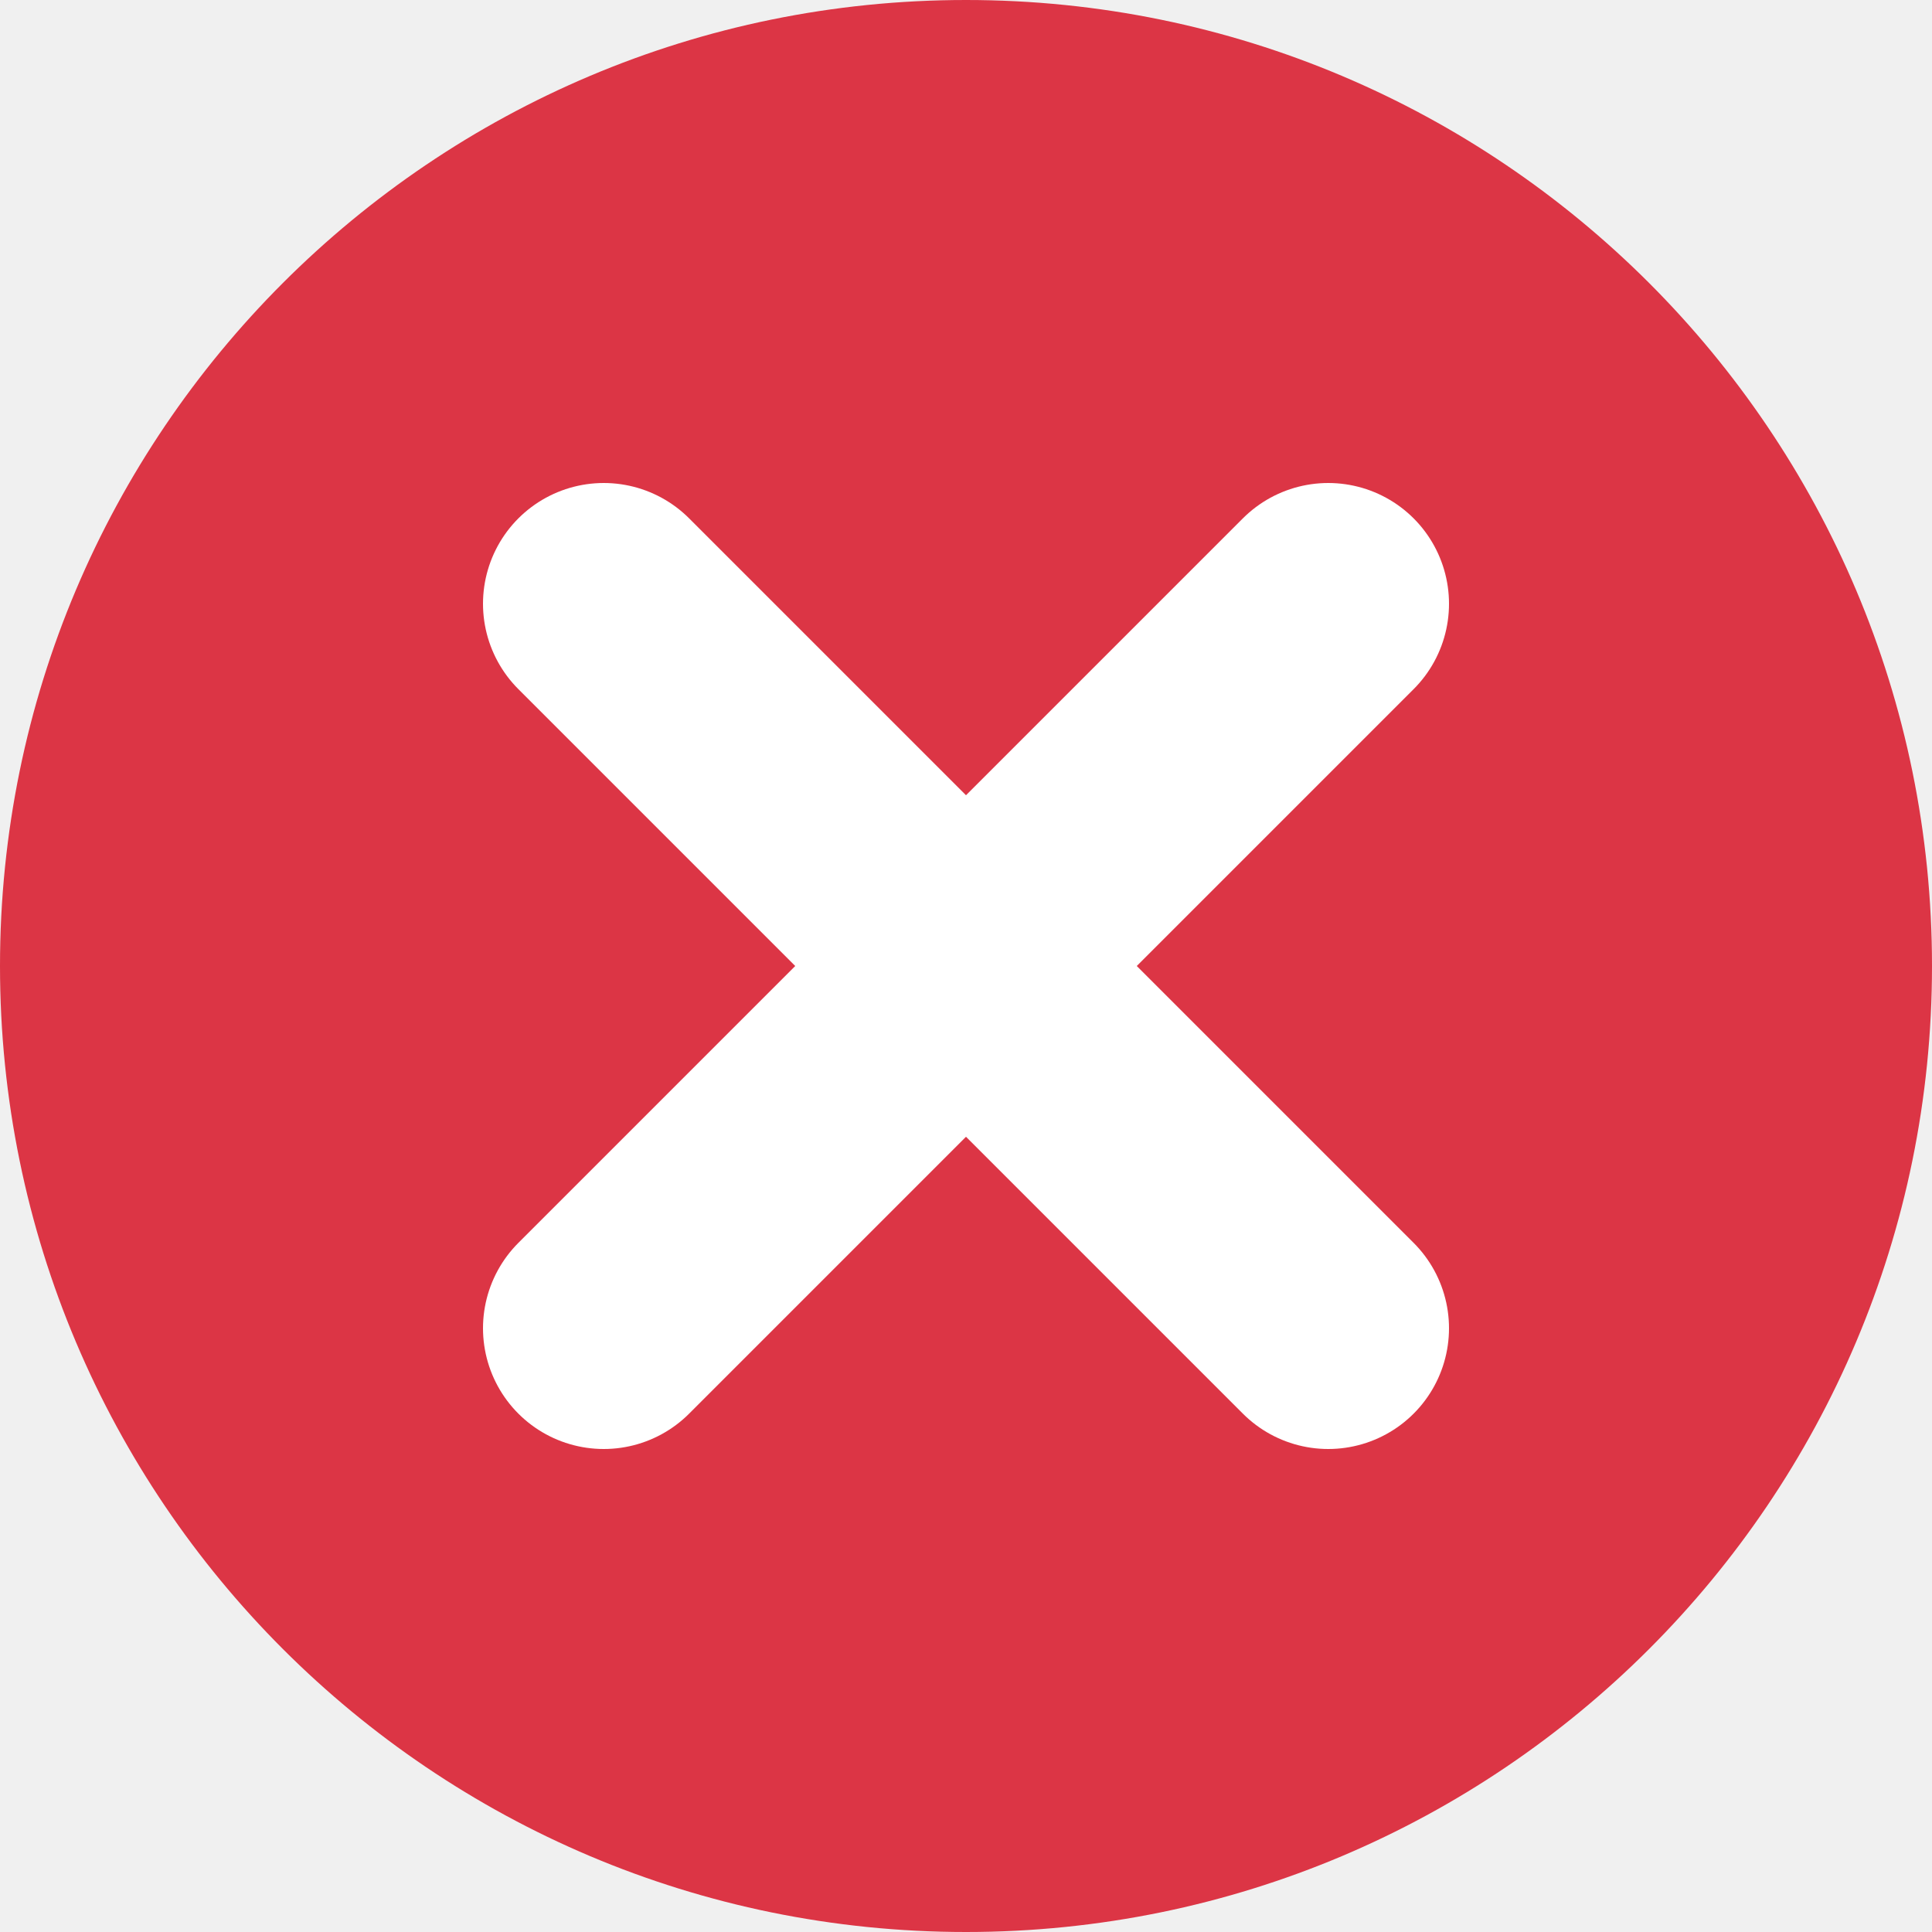
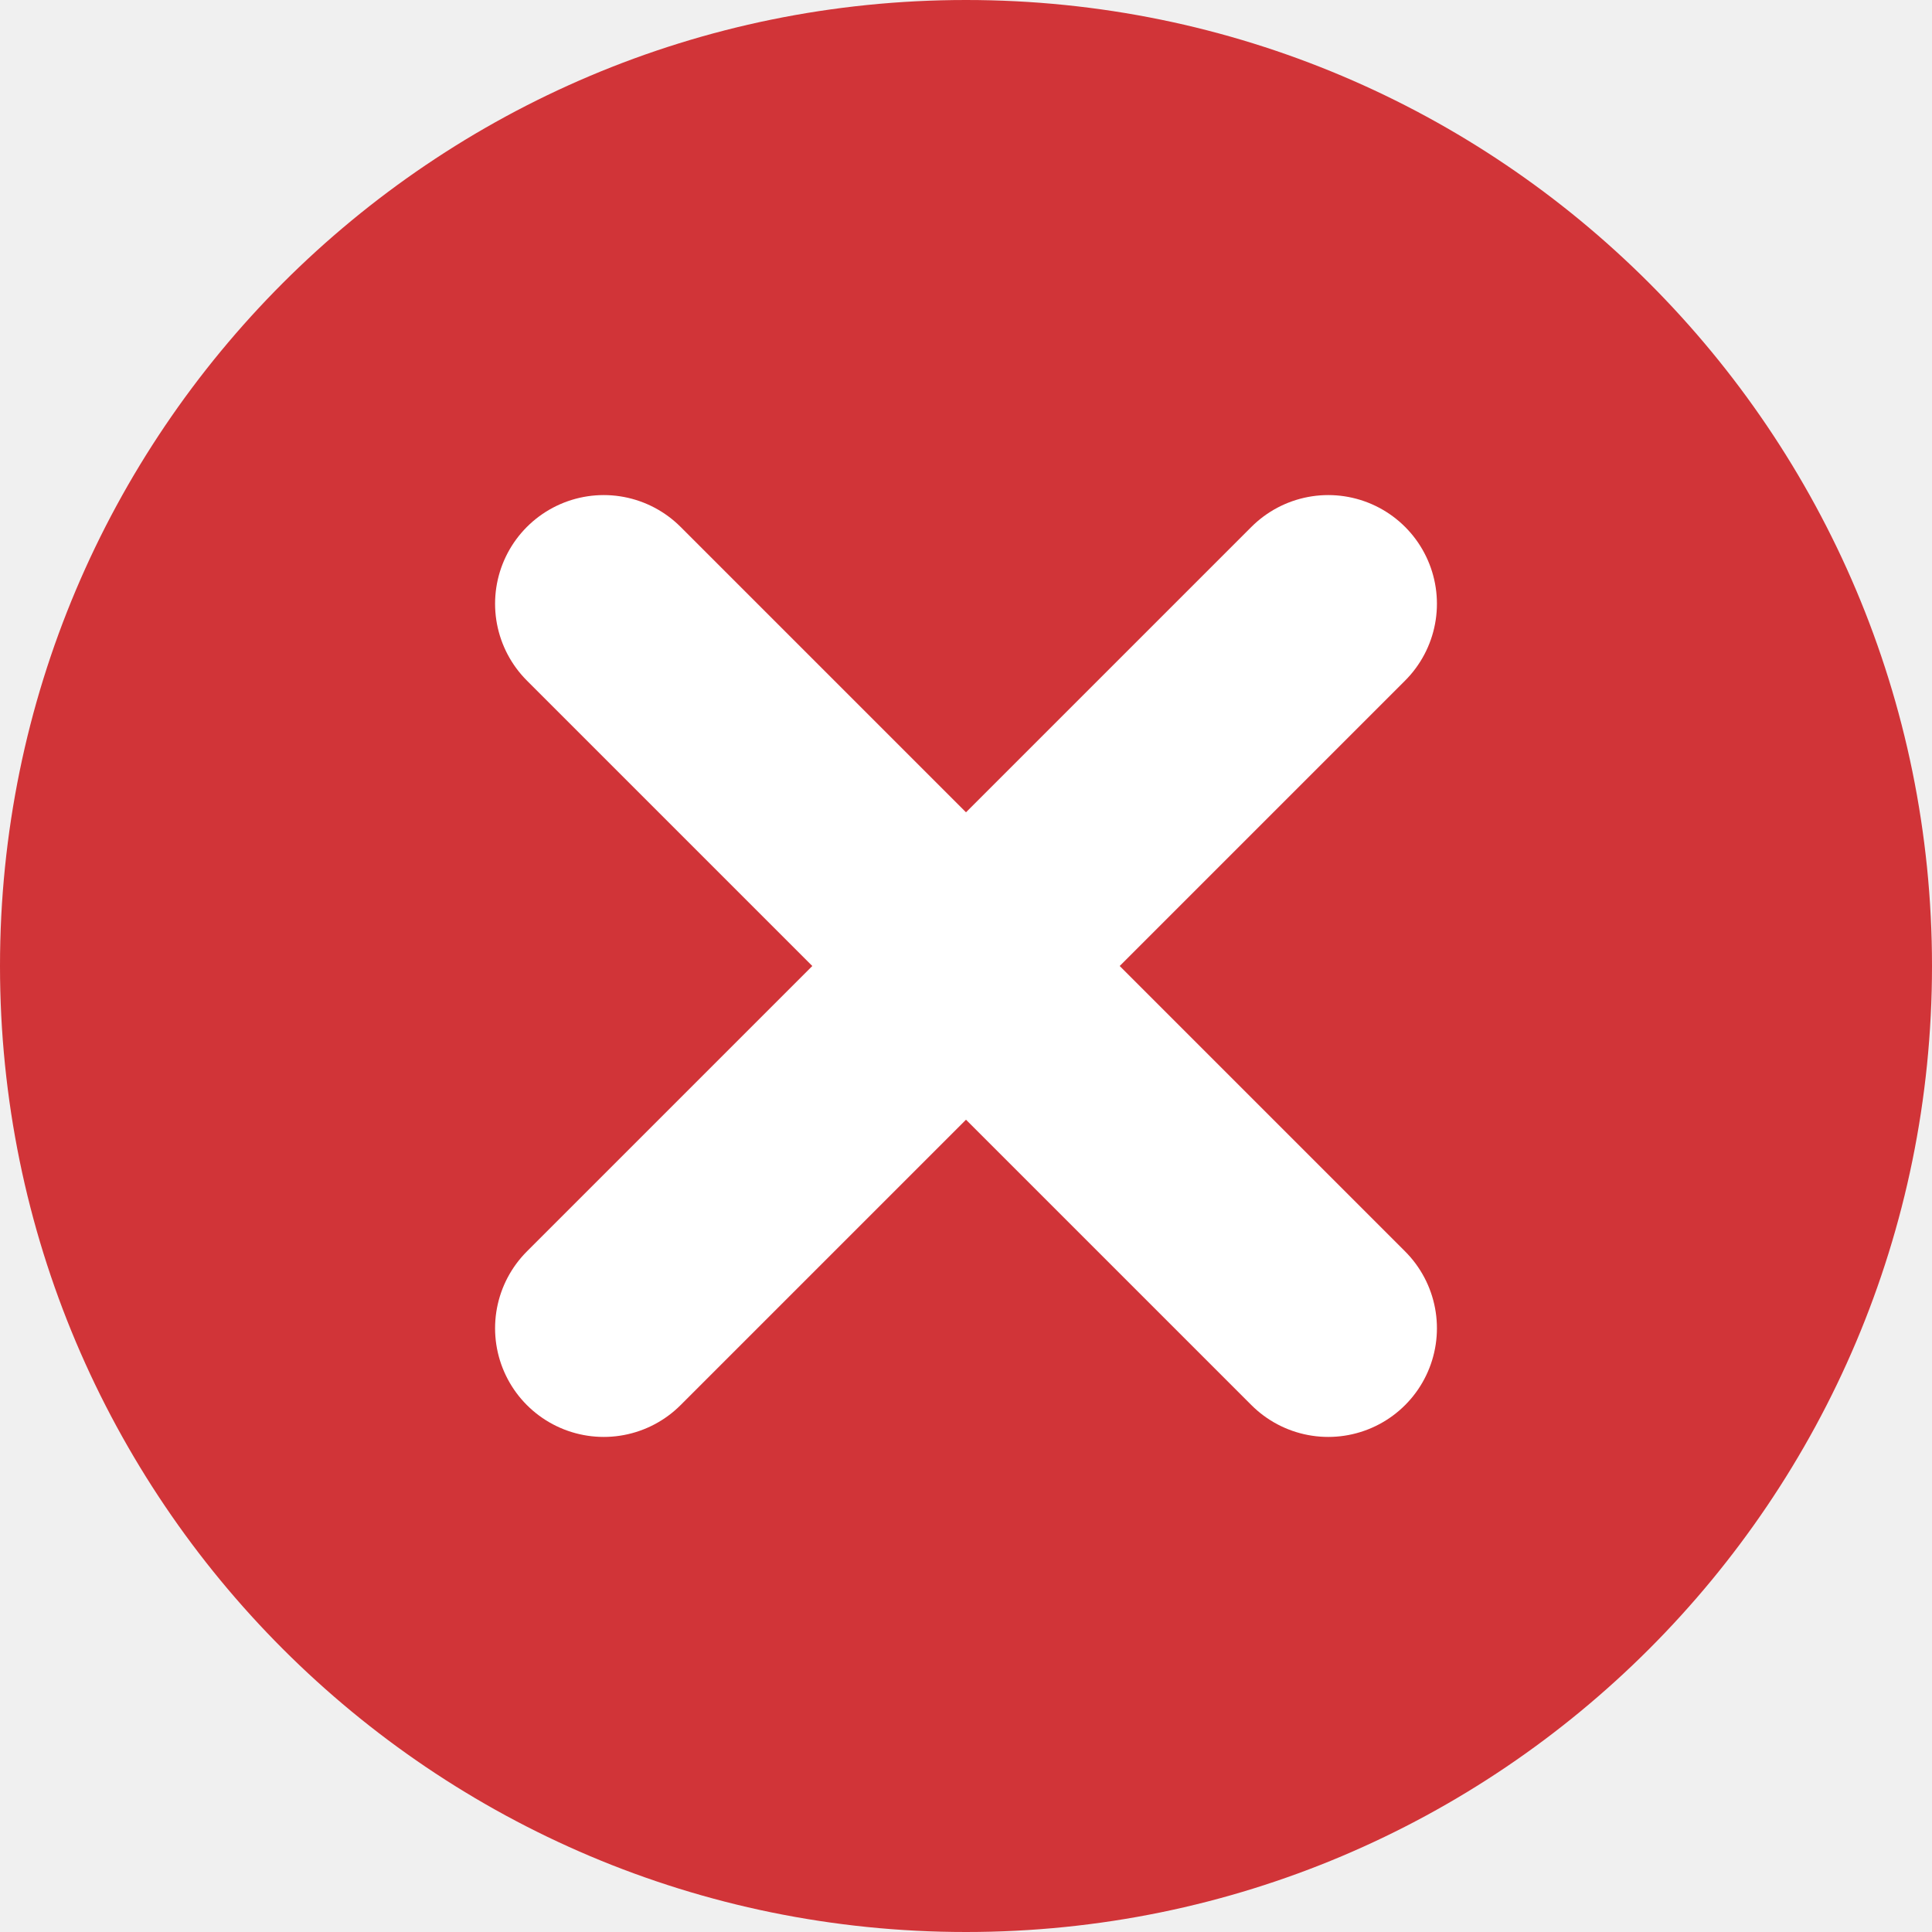
<svg xmlns="http://www.w3.org/2000/svg" width="16" height="16" viewBox="0 0 16 16">
-   <circle cx="8" cy="8" r="8" fill="#dc3545" />
-   <path d="M5 5l6 6M11 5l-6 6" stroke="white" stroke-width="2" stroke-linecap="round" />
+   <circle cx="8" cy="8" r="8" fill="#d13438" />
+   <path d="M5 5l6 6M11 5l-6 6" stroke="white" stroke-width="1.8" stroke-linecap="round" />
</svg>
